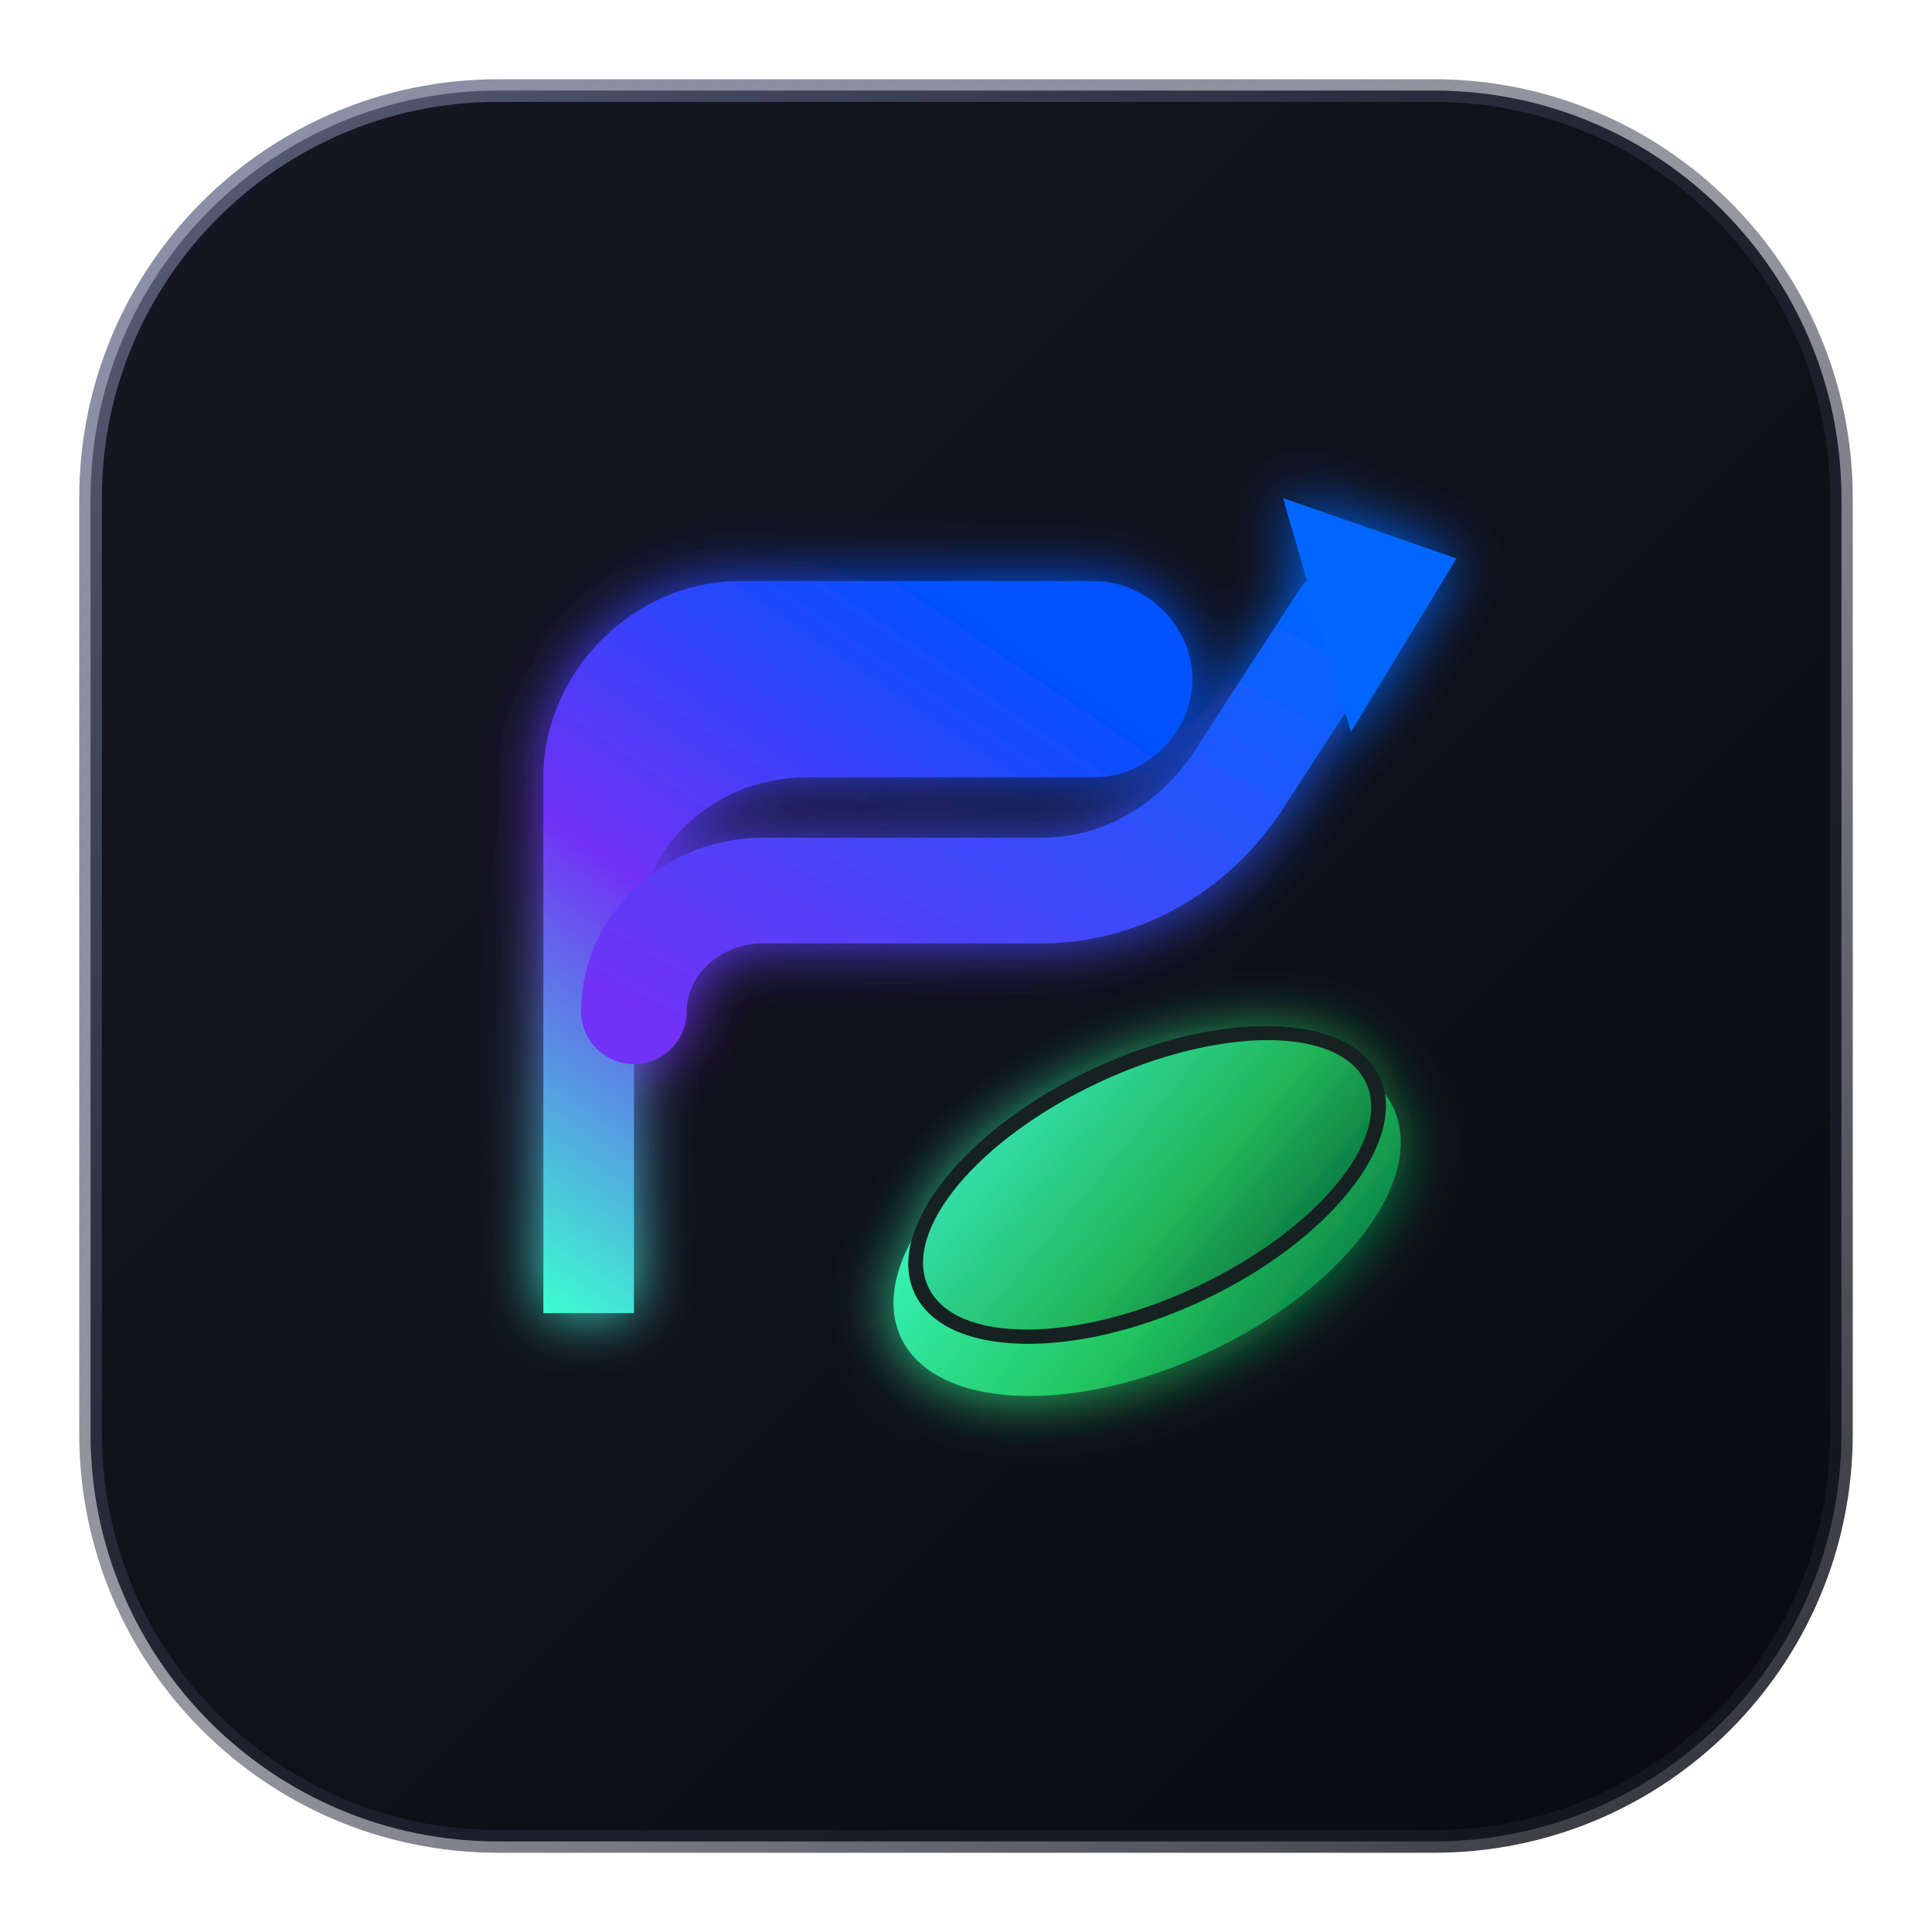
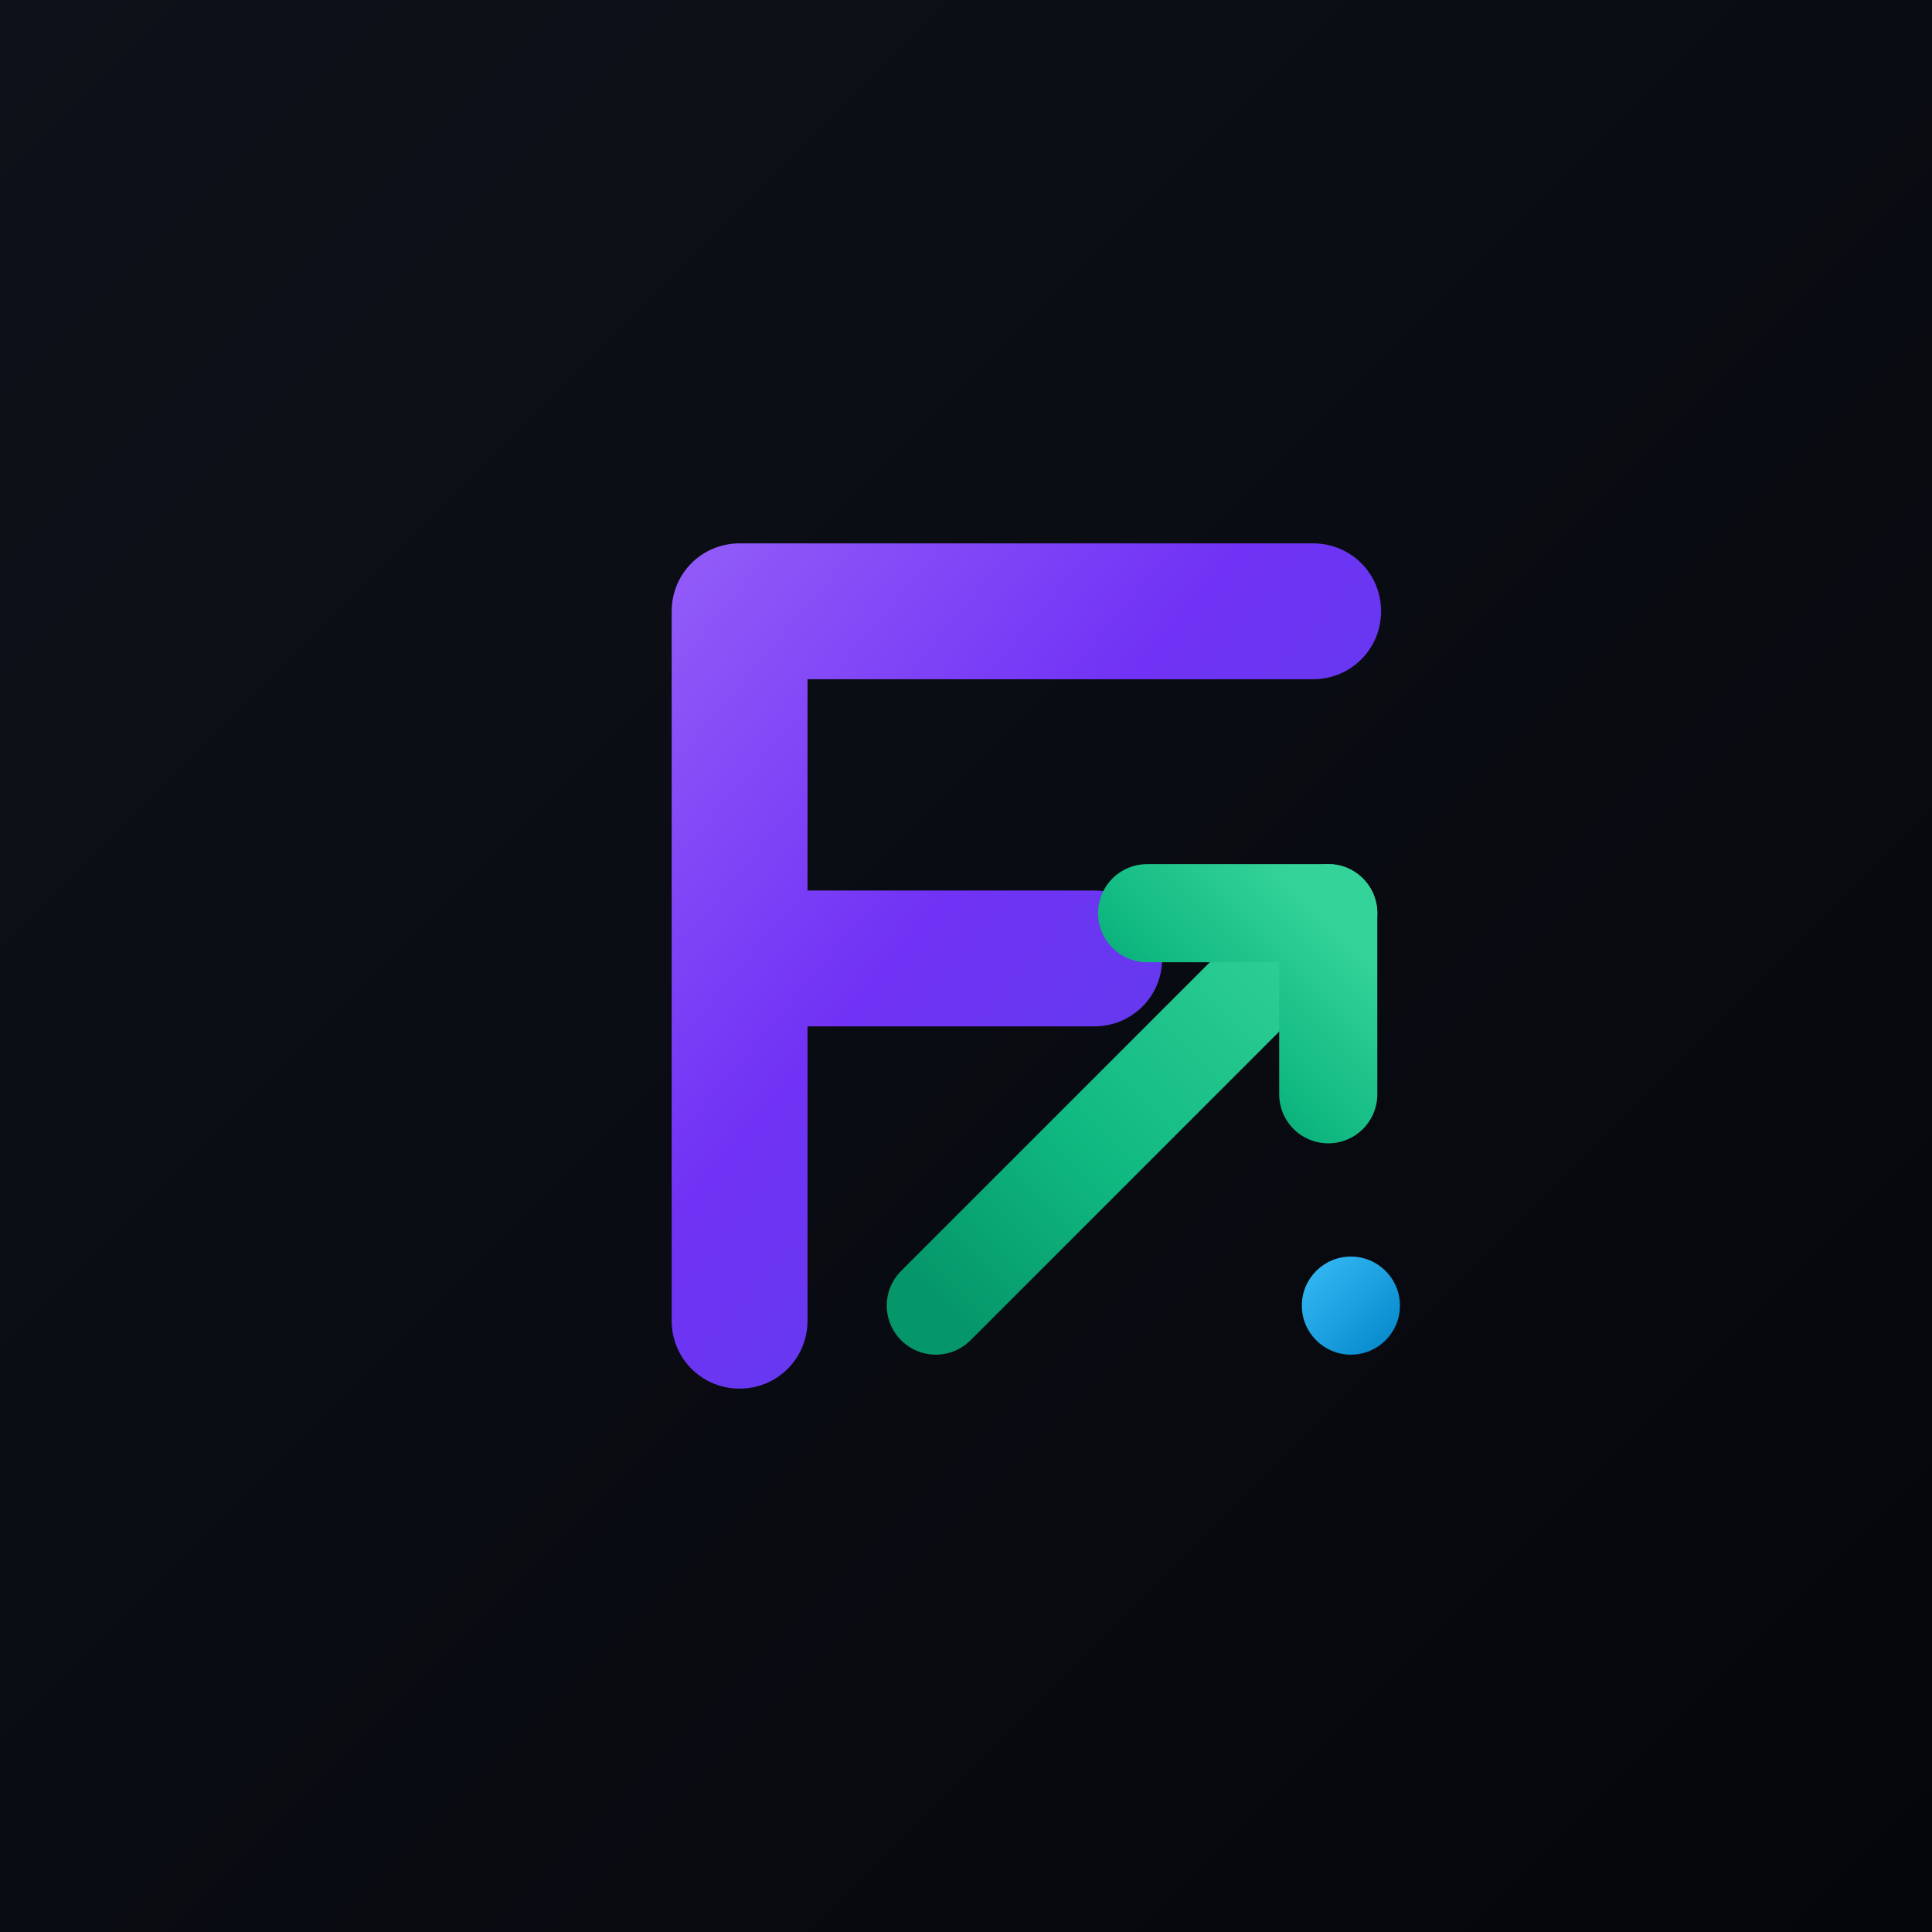
<svg xmlns="http://www.w3.org/2000/svg" viewBox="0 0 512 512" width="512" height="512">
  <defs>
-     <linearGradient id="bgGrad" x1="0%" y1="0%" x2="100%" y2="100%">
-       <stop offset="0%" stop-color="#161724" />
-       <stop offset="100%" stop-color="#0a0a10" />
+     <linearGradient id="bg" x1="0%" y1="0%" x2="100%" y2="100%">
+       <stop offset="0%" stop-color="#0f111a" />
+       <stop offset="50%" stop-color="#0a0c13" />
+       <stop offset="100%" stop-color="#05060a" />
    </linearGradient>
-     <linearGradient id="rimGrad" x1="0%" y1="0%" x2="100%" y2="100%">
-       <stop offset="0%" stop-color="#707694" stop-opacity="0.8" />
-       <stop offset="50%" stop-color="#2d3042" stop-opacity="0.5" />
-       <stop offset="100%" stop-color="#12131b" stop-opacity="0.9" />
+     <linearGradient id="brandViolet" x1="0%" y1="0%" x2="100%" y2="100%">
+       <stop offset="0%" stop-color="#935df8" />
+       <stop offset="40%" stop-color="#7132f5" />
+       <stop offset="100%" stop-color="#4f46e5" />
    </linearGradient>
-     <linearGradient id="ribbonGrad" x1="0%" y1="100%" x2="60%" y2="0%">
-       <stop offset="0%" stop-color="#3cffd0" />
-       <stop offset="50%" stop-color="#7132f5" />
-       <stop offset="100%" stop-color="#0052ff" />
+     <linearGradient id="brandCyan" x1="0%" y1="0%" x2="100%" y2="100%">
+       <stop offset="0%" stop-color="#38bdf8" />
+       <stop offset="100%" stop-color="#0284c7" />
    </linearGradient>
-     <linearGradient id="arrowGrad" x1="0%" y1="100%" x2="100%" y2="0%">
-       <stop offset="0%" stop-color="#7132f5" />
-       <stop offset="100%" stop-color="#0066ff" />
+     <linearGradient id="growthMint" x1="0%" y1="100%" x2="100%" y2="0%">
+       <stop offset="0%" stop-color="#059669" />
+       <stop offset="40%" stop-color="#10b981" />
+       <stop offset="100%" stop-color="#34d399" />
    </linearGradient>
-     <linearGradient id="coinGrad" x1="0%" y1="0%" x2="100%" y2="100%">
-       <stop offset="0%" stop-color="#3cffd0" />
-       <stop offset="60%" stop-color="#22c55e" />
-       <stop offset="100%" stop-color="#026b3f" />
-     </linearGradient>
-     <filter id="neonGlow" x="-20%" y="-20%" width="140%" height="140%">
-       <feGaussianBlur stdDeviation="8" result="blur" />
-       <feComposite in="SourceGraphic" in2="blur" operator="over" />
-     </filter>
  </defs>
-   <rect x="24" y="24" width="464" height="464" rx="108" fill="url(#bgGrad)" />
-   <rect x="24" y="24" width="464" height="464" rx="108" fill="none" stroke="url(#rimGrad)" stroke-width="6" />
-   <g filter="url(#neonGlow)">
-     <ellipse cx="304" cy="324" rx="72" ry="38" fill="url(#coinGrad)" transform="rotate(-25 304 324)" />
-     <ellipse cx="304" cy="314" rx="68" ry="34" fill="#132420" transform="rotate(-25 304 314)" />
-     <ellipse cx="304" cy="314" rx="64" ry="30" fill="url(#coinGrad)" fill-opacity="0.9" transform="rotate(-25 304 314)" />
-     <path d="M168 348 L168 252 C168 226 188 206 214 206 L290 206 C304 206 316 194 316 180 C316 166 304 154 290 154 L196 154 C168 154 144 178 144 206 L144 348 Z" fill="url(#ribbonGrad)" />
-     <path d="M168 268 C168 250 184 236 202 236 L276 236 C298 236 318 224 330 204 L356 164" fill="none" stroke="url(#arrowGrad)" stroke-width="28" stroke-linecap="round" />
-     <polygon points="340,132 386,148 358,194" fill="#0066ff" />
+   <rect width="512" height="512" fill="url(#bg)" />
+   <g transform="translate(14, 0)">
+     <path d="       M 170 144       L 334 144       C 344 144 352 152 352 162       C 352 172 344 180 334 180       L 200 180       L 200 236       L 276 236       C 286 236 294 244 294 254       C 294 264 286 272 276 272       L 200 272       L 200 350       C 200 360 192 368 182 368       C 172 368 164 360 164 350       L 164 162       C 164 152 172 144 182 144       Z     " fill="url(#brandViolet)" />
+     <path d="M 234 346 L 338 242" stroke="url(#growthMint)" stroke-width="26" stroke-linecap="round" />
+     <path d="M 290 242 L 338 242 L 338 290" fill="none" stroke="url(#growthMint)" stroke-width="26" stroke-linecap="round" stroke-linejoin="round" />
+     <circle cx="344" cy="346" r="13" fill="url(#brandCyan)" />
  </g>
</svg>
